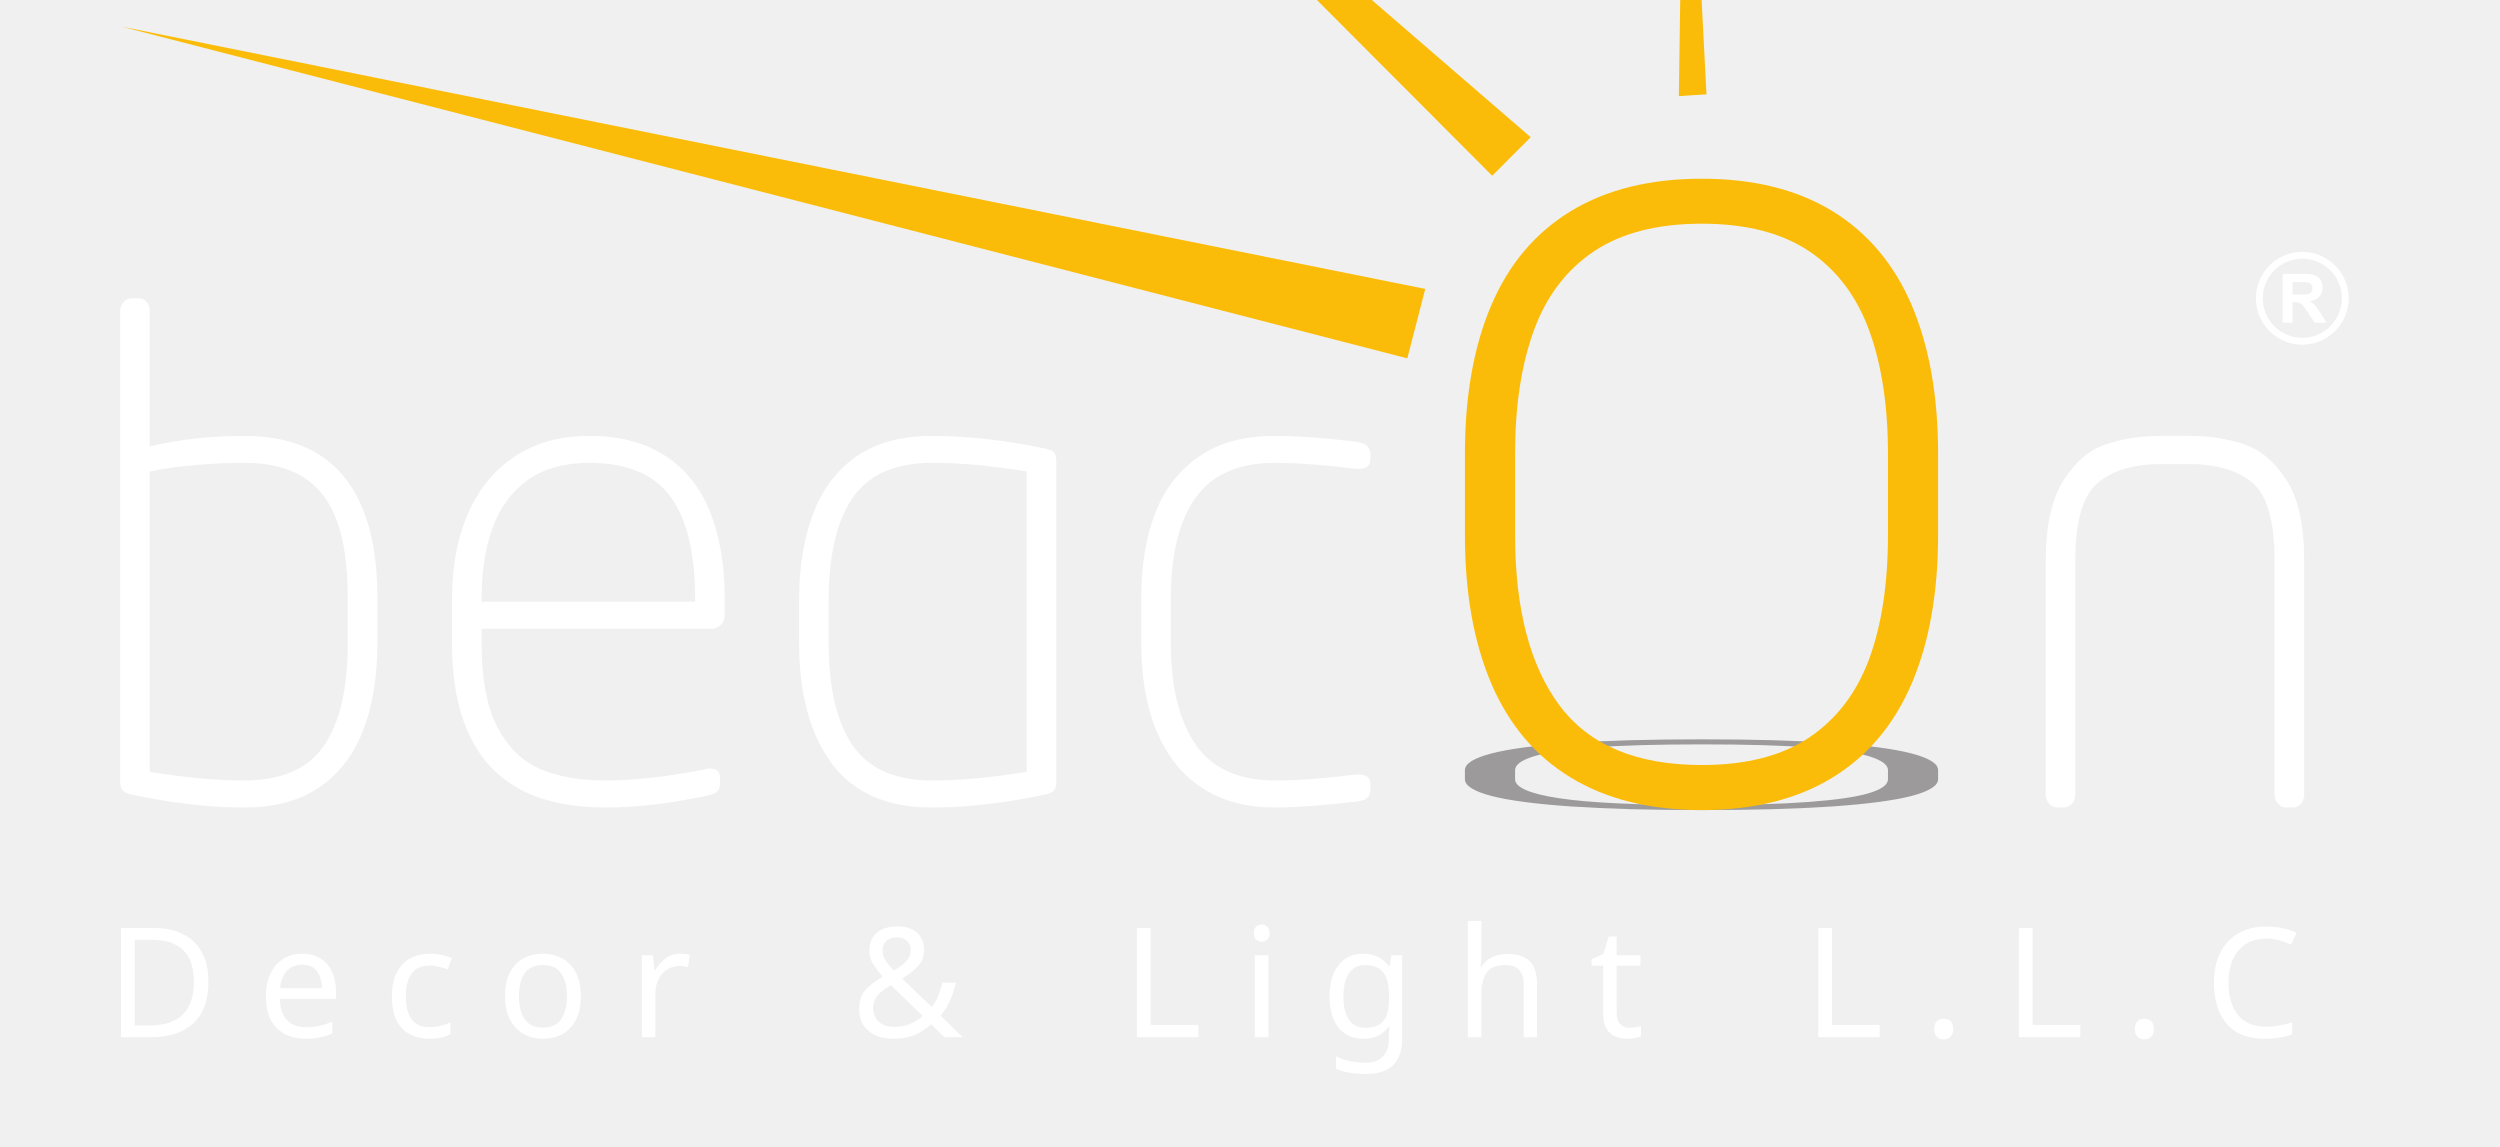
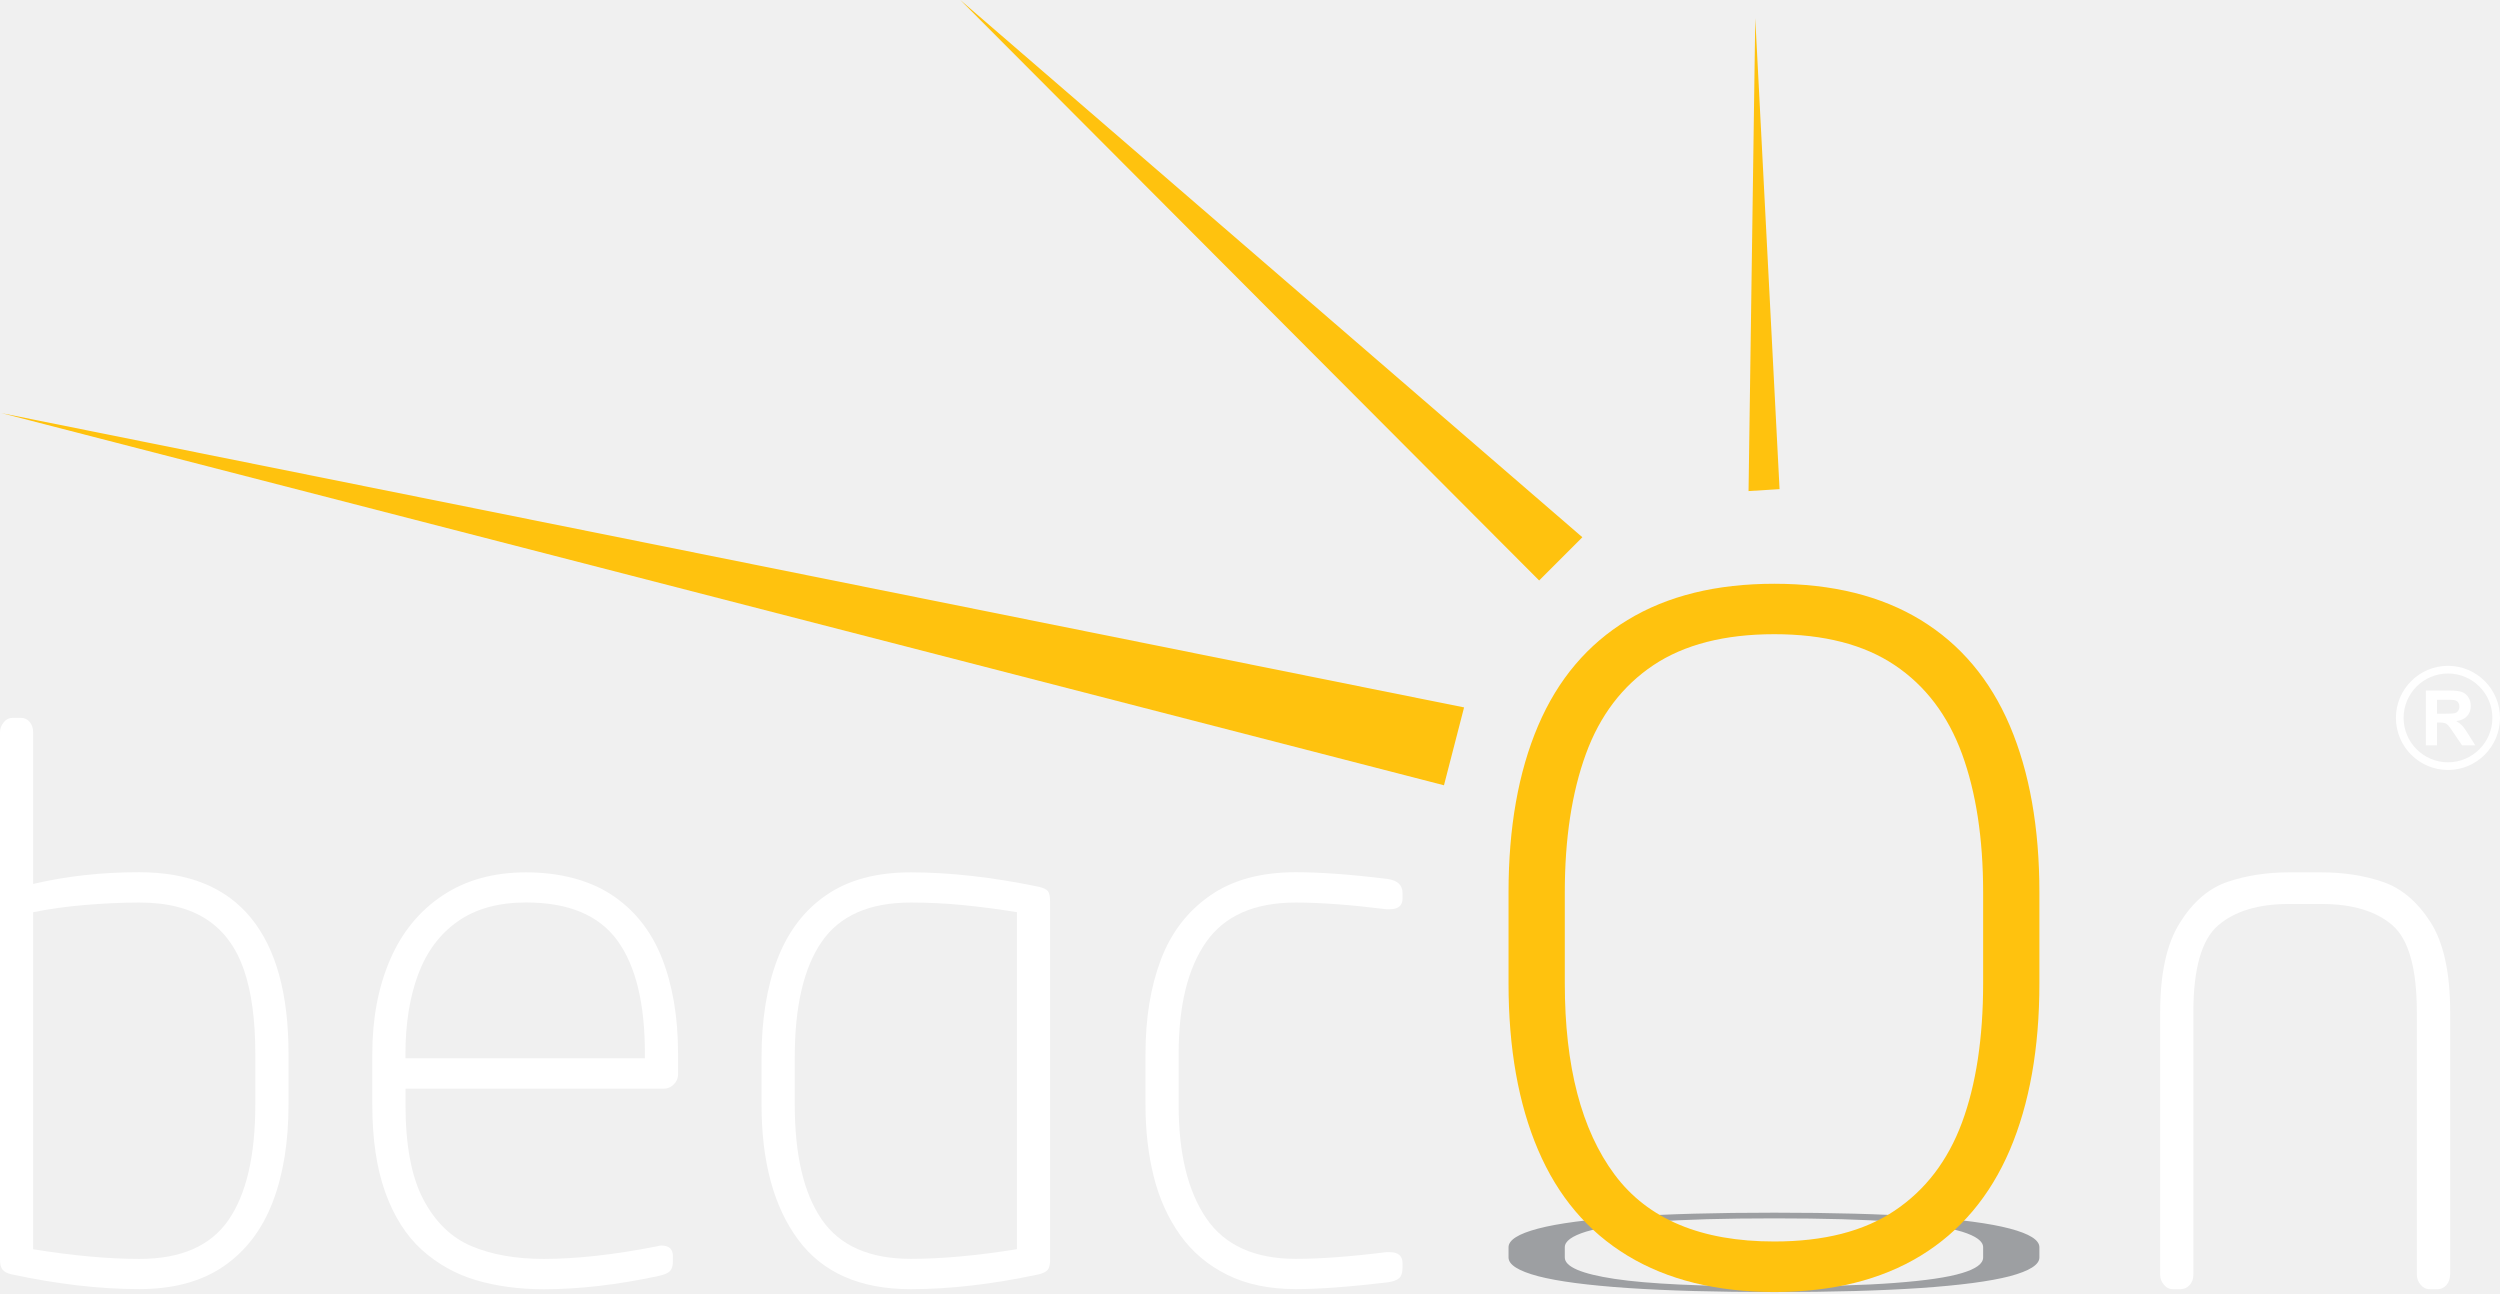
- <svg xmlns="http://www.w3.org/2000/svg" version="1.1" viewBox="140 650 545 250" width="545" height="250">
+ <svg xmlns="http://www.w3.org/2000/svg" id="a" data-name="Layer 1" viewBox="0 0 364.36 188.5">
  <g>
-     <path d="m 0,0 v 1.486 c 0,0.881 -1.031,1.631 -3.078,2.266 -2.058,0.623 -5.318,1.115 -9.806,1.443 -4.472,0.344 -10.322,0.504 -17.553,0.504 -7.233,0 -13.11,-0.16 -17.614,-0.504 -4.503,-0.328 -7.785,-0.82 -9.838,-1.443 -2.05,-0.635 -3.076,-1.385 -3.076,-2.266 V 0 c 0,-1.348 2.419,-2.389 7.261,-3.117 4.841,-0.731 12.595,-1.103 23.267,-1.103 7.231,0 13.081,0.172 17.553,0.511 4.488,0.34 7.748,0.813 9.806,1.443 C -1.031,-1.654 0,-0.893 0,0 m 8.197,0 c 0,-1.053 -1.438,-1.961 -4.307,-2.727 -2.888,-0.75 -7.219,-1.321 -12.994,-1.723 -5.783,-0.39 -12.89,-0.593 -21.333,-0.593 -8.453,0 -15.575,0.203 -21.387,0.593 -5.817,0.402 -10.155,0.973 -13.037,1.723 -2.877,0.766 -4.308,1.674 -4.308,2.727 v 1.486 c 0,1.059 1.431,1.962 4.308,2.719 2.882,0.758 7.22,1.334 13.037,1.726 5.812,0.401 12.934,0.592 21.387,0.592 8.443,0 15.55,-0.191 21.333,-0.592 C -3.329,5.539 1.002,4.963 3.89,4.205 6.759,3.448 8.197,2.545 8.197,1.486 Z" style="fill:#9c9a9b;fill-opacity:1;fill-rule:nonzero;stroke:none" transform="matrix(1.333333,0,0,-1.333333,551.5755,819.8728)" />
-     <path d="m 0,0 v 7.342 c 0,5.003 -0.56,9.111 -1.676,12.331 -1.131,3.228 -2.925,5.658 -5.407,7.292 -2.49,1.635 -5.754,2.461 -9.803,2.461 -2.612,0 -5.281,-0.126 -7.993,-0.36 -2.716,-0.233 -5.214,-0.58 -7.497,-1.046 v -49.117 c 5.793,-0.942 10.955,-1.413 15.49,-1.413 6.049,0 10.369,1.891 12.975,5.666 C -1.299,-13.063 0,-7.447 0,0 m 4.845,0 c 0,-5.492 -0.775,-10.246 -2.311,-14.244 -1.536,-4.01 -3.915,-7.125 -7.139,-9.348 -3.231,-2.222 -7.333,-3.334 -12.322,-3.334 -5.725,0 -11.943,0.725 -18.622,2.156 -0.608,0.141 -1.037,0.37 -1.287,0.682 -0.249,0.305 -0.372,0.782 -0.372,1.432 v 76.873 c 0,0.541 0.175,1.029 0.538,1.469 0.356,0.436 0.799,0.644 1.34,0.644 h 1.131 c 0.533,0 0.976,-0.199 1.31,-0.592 0.342,-0.408 0.513,-0.916 0.513,-1.535 V 32.124 c 4.845,1.136 9.991,1.708 15.433,1.708 7.269,0 12.704,-2.223 16.336,-6.686 C 3.021,22.689 4.845,16.094 4.845,7.367 Z" style="fill:#ffffff;fill-opacity:1;fill-rule:nonzero;stroke:none" transform="matrix(1.333333,0,0,-1.333333,215.8119,790.1333)" />
-     <path d="m 0,0 v 0.707 c 0,7.324 -1.344,12.814 -4.026,16.488 -2.694,3.676 -7.123,5.52 -13.292,5.52 -4.023,0 -7.346,-0.922 -9.964,-2.762 -2.616,-1.84 -4.534,-4.42 -5.772,-7.732 -1.232,-3.319 -1.845,-7.185 -1.845,-11.618 l 0,-0.603 z M 4.837,-2.307 C 4.837,-2.888 4.623,-3.372 4.206,-3.783 3.785,-4.21 3.297,-4.414 2.712,-4.414 H -34.899 V -6.73 c 0,-5.94 0.871,-10.543 2.613,-13.836 1.741,-3.293 4.076,-5.554 7.013,-6.791 2.94,-1.237 6.436,-1.864 10.505,-1.864 4.788,0 10.295,0.606 16.535,1.842 0.114,0.024 0.207,0.064 0.301,0.082 0.085,0.025 0.204,0.03 0.344,0.03 1.108,0 1.669,-0.512 1.669,-1.536 v -0.814 c 0,-0.623 -0.149,-1.08 -0.435,-1.375 -0.286,-0.289 -0.844,-0.532 -1.655,-0.704 -5.982,-1.29 -11.566,-1.941 -16.742,-1.941 -3.615,0 -6.913,0.451 -9.888,1.33 -2.969,0.879 -5.589,2.356 -7.877,4.414 -2.274,2.055 -4.046,4.851 -5.321,8.366 -1.269,3.526 -1.896,7.791 -1.896,12.806 v 7.362 c 0,5.129 0.845,9.697 2.574,13.705 1.722,4.008 4.274,7.136 7.652,9.388 3.382,2.258 7.449,3.387 12.189,3.387 4.954,0 9.1,-1.073 12.431,-3.248 3.326,-2.172 5.78,-5.246 7.359,-9.215 C 4.046,10.682 4.837,6.04 4.837,0.723 Z" style="fill:#ffffff;fill-opacity:1;fill-rule:nonzero;stroke:none" transform="matrix(1.333333,0,0,-1.333333,291.5221,781.1853)" />
-     <path d="m 0,0 v 49.116 c -2.683,0.426 -5.267,0.768 -7.77,1.024 -2.499,0.252 -5.069,0.382 -7.71,0.382 -6.005,0 -10.336,-1.907 -12.96,-5.699 -2.622,-3.789 -3.936,-9.418 -3.936,-16.864 v -6.862 c 0,-7.377 1.314,-12.967 3.936,-16.783 2.624,-3.819 6.955,-5.727 12.96,-5.727 4.522,0 9.684,0.471 15.48,1.413 m 4.837,-1.522 c 0,-0.739 -0.129,-1.239 -0.376,-1.518 -0.25,-0.273 -0.679,-0.492 -1.285,-0.633 -6.688,-1.431 -12.908,-2.156 -18.65,-2.156 -7.373,0 -12.842,2.404 -16.4,7.206 -3.562,4.804 -5.338,11.376 -5.338,19.71 v 6.885 c 0,5.48 0.766,10.232 2.303,14.258 1.538,4.029 3.905,7.15 7.128,9.374 3.214,2.221 7.311,3.325 12.298,3.325 5.737,0 11.958,-0.707 18.648,-2.1 0.677,-0.15 1.131,-0.358 1.349,-0.63 0.216,-0.269 0.323,-0.768 0.323,-1.483 z" style="fill:#ffffff;fill-opacity:1;fill-rule:nonzero;stroke:none" transform="matrix(1.333333,0,0,-1.333333,363.8177,818.2621)" />
-     <path d="M 0,0 C 0,-0.67 -0.164,-1.149 -0.481,-1.441 -0.816,-1.743 -1.363,-1.933 -2.124,-2.05 -7.715,-2.711 -12.2,-3.044 -15.557,-3.044 c -3.863,0 -7.206,0.699 -9.997,2.088 -2.8,1.393 -5.091,3.32 -6.849,5.795 -1.759,2.469 -3.05,5.32 -3.855,8.533 -0.804,3.207 -1.204,6.669 -1.204,10.399 v 7.462 c 0,5.204 0.738,9.768 2.231,13.705 1.48,3.937 3.859,7.046 7.127,9.34 3.272,2.299 7.444,3.436 12.547,3.436 1.624,0 3.529,-0.074 5.692,-0.216 2.161,-0.151 4.744,-0.405 7.741,-0.772 C -0.711,56.507 0,55.83 0,54.688 v -0.816 c 0,-1.025 -0.631,-1.548 -1.896,-1.548 h -0.436 c -5.205,0.652 -9.615,0.984 -13.225,0.984 -6.037,0 -10.384,-1.932 -13.059,-5.754 -2.679,-3.828 -4.009,-9.268 -4.009,-16.33 V 23.78 c 0,-7.056 1.342,-12.552 4.028,-16.497 2.692,-3.938 7.044,-5.911 13.04,-5.911 3.61,0 8.02,0.327 13.225,0.978 h 0.436 C -0.631,2.35 0,1.814 0,0.762 Z" style="fill:#ffffff;fill-opacity:1;fill-rule:nonzero;stroke:none" transform="matrix(1.333333,0,0,-1.333333,438.7383,821.9757)" />
-     <path d="m 0,0 v 13.247 c 0,7.849 -1.031,14.583 -3.078,20.189 -2.058,5.613 -5.318,9.919 -9.806,12.933 -4.472,3.001 -10.322,4.507 -17.553,4.507 -7.233,0 -13.11,-1.506 -17.614,-4.507 -4.503,-3.014 -7.785,-7.32 -9.838,-12.933 -2.05,-5.606 -3.076,-12.34 -3.076,-20.189 V 0 c 0,-12.088 2.419,-21.378 7.261,-27.881 4.841,-6.504 12.595,-9.75 23.267,-9.75 7.231,0 13.081,1.493 17.553,4.496 4.488,3.015 7.748,7.291 9.806,12.838 C -1.031,-14.745 0,-7.983 0,0 m 8.197,0 c 0,-9.451 -1.438,-17.547 -4.307,-24.292 -2.888,-6.752 -7.219,-11.884 -12.994,-15.413 -5.783,-3.527 -12.89,-5.293 -21.333,-5.293 -8.453,0 -15.575,1.766 -21.387,5.293 -5.817,3.529 -10.155,8.661 -13.037,15.413 -2.877,6.745 -4.308,14.841 -4.308,24.292 v 13.247 c 0,9.44 1.431,17.534 4.308,24.29 2.882,6.747 7.22,11.879 13.037,15.41 5.812,3.526 12.934,5.283 21.387,5.283 8.443,0 15.55,-1.757 21.333,-5.283 C -3.329,49.416 1.002,44.284 3.89,37.537 6.759,30.781 8.197,22.687 8.197,13.24 Z" style="fill:#fbbc09;fill-opacity:1;fill-rule:nonzero;stroke:none" transform="matrix(1.333333,0,0,-1.333333,551.5755,766.5995)" />
-     <path d="m 0,0 c 0,-0.576 -0.172,-1.078 -0.515,-1.493 -0.348,-0.404 -0.774,-0.619 -1.316,-0.619 h -1.13 c -0.535,0 -0.983,0.217 -1.338,0.66 -0.359,0.426 -0.542,0.918 -0.542,1.452 v 38.259 c 0,6.39 -1.191,10.623 -3.574,12.68 -2.398,2.056 -5.833,3.089 -10.322,3.089 h -4.775 c -4.462,0 -7.893,-1.049 -10.303,-3.119 -2.409,-2.074 -3.608,-6.297 -3.608,-12.65 V 0 c 0,-0.604 -0.184,-1.118 -0.546,-1.511 -0.349,-0.394 -0.798,-0.601 -1.34,-0.601 h -1.07 c -0.539,0 -0.987,0.217 -1.342,0.66 -0.367,0.426 -0.536,0.918 -0.536,1.452 v 38.233 c 0,5.676 0.952,10.025 2.876,13.076 1.907,3.049 4.228,5.042 6.959,5.96 2.723,0.918 5.691,1.377 8.91,1.377 h 4.761 c 3.222,0 6.188,-0.459 8.915,-1.377 2.722,-0.918 5.045,-2.879 6.967,-5.874 C -0.958,48.399 0,44.015 0,38.233 Z" style="fill:#ffffff;fill-opacity:1;fill-rule:nonzero;stroke:none" transform="matrix(1.333333,0,0,-1.333333,642.3099,823.2179)" />
-     <path d="M 0,0 -210.236,54.243 2.934,11.354 Z" style="fill:#fbbc09;fill-opacity:1;fill-rule:nonzero;stroke:none" transform="matrix(1.333333,0,0,-1.333333,446.7956,728.1216)" />
-     <path d="M 0,0 -84.359,84.598 6.297,6.299 Z" style="fill:#fbbc09;fill-opacity:1;fill-rule:nonzero;stroke:none" transform="matrix(1.333333,0,0,-1.333333,465.2981,688.3129)" />
-     <path d="M 0,0 0.981,68.912 4.517,0.281 Z" style="fill:#fbbc09;fill-opacity:1;fill-rule:nonzero;stroke:none" transform="matrix(1.333333,0,0,-1.333333,505.9896,670.9432)" />
-     <path d="m 0,0 c -3.57,0 -6.468,-2.901 -6.468,-6.467 0,-3.568 2.898,-6.472 6.468,-6.472 3.565,0 6.468,2.904 6.468,6.472 C 6.468,-2.901 3.565,0 0,0 m 0,-14.057 c -4.187,0 -7.587,3.408 -7.587,7.59 0,4.182 3.4,7.588 7.587,7.588 4.18,0 7.583,-3.406 7.583,-7.588 0,-4.182 -3.403,-7.59 -7.583,-7.59" style="fill:#ffffff;fill-opacity:1;fill-rule:nonzero;stroke:none" transform="matrix(1.333333,0,0,-1.333333,641.9036,706.4015)" />
-     <path d="M 0,0 H 1.197 C 1.975,0 2.453,0.035 2.641,0.102 2.839,0.166 2.986,0.279 3.095,0.441 3.203,0.6 3.262,0.797 3.262,1.039 3.262,1.306 3.188,1.523 3.048,1.691 2.907,1.854 2.695,1.962 2.438,2.002 2.305,2.019 1.913,2.031 1.259,2.031 H 0 Z M -1.613,-4.606 V 3.383 H 1.776 C 2.636,3.383 3.257,3.31 3.643,3.166 4.027,3.023 4.344,2.766 4.572,2.401 4.803,2.033 4.918,1.611 4.918,1.141 4.918,0.546 4.743,0.047 4.39,-0.34 4.039,-0.732 3.514,-0.981 2.809,-1.083 3.161,-1.285 3.45,-1.51 3.677,-1.752 3.904,-1.996 4.21,-2.428 4.593,-3.05 L 5.572,-4.606 H 3.643 l -1.17,1.734 C 2.062,-2.248 1.776,-1.855 1.629,-1.695 1.474,-1.532 1.313,-1.424 1.143,-1.364 0.968,-1.301 0.696,-1.273 0.326,-1.273 H 0 v -3.333 z" style="fill:#ffffff;fill-opacity:1;fill-rule:nonzero;stroke:none" transform="matrix(1.333333,0,0,-1.333333,639.7683,714.2088)" />
-     <text xml:space="preserve" style="font-size:33.333px;writing-mode:lr-tb;direction:ltr;fill:#ffffff;fill-opacity:1" x="163.136" y="876.112">
-       <tspan x="163.136" y="876.112" style="font-style:normal;font-variant:normal;font-weight:normal;font-stretch:normal;font-size:33.333px;font-family:Dyno;-inkscape-font-specification:Dyno;fill:#ffffff;fill-opacity:1">D e c o r    &amp;    L i g h t    L . L . C</tspan>
-     </text>
+     <path d="M297.23,183.27c0,1.05-1.44,1.96-4.31,2.73-2.89.75-7.22,1.32-12.99,1.72-5.78.39-12.89.59-21.33.59s-15.58-.2-21.39-.59c-5.82-.4-10.16-.97-13.04-1.72-2.88-.77-4.31-1.67-4.31-2.73v-1.49c0-1.06,1.43-1.96,4.31-2.72,2.88-.76,7.22-1.33,13.04-1.73,5.81-.4,12.93-.59,21.39-.59s15.55.19,21.33.59c5.78.39,10.11.97,12.99,1.73,2.87.76,4.31,1.66,4.31,2.72v1.49ZM289.03,183.27v-1.49c0-.88-1.03-1.63-3.08-2.27-2.06-.62-5.32-1.12-9.81-1.44-4.47-.34-10.32-.5-17.55-.5s-13.11.16-17.61.5c-4.5.33-7.79.82-9.84,1.44-2.05.64-3.08,1.39-3.08,2.27v1.49c0,1.35,2.42,2.39,7.26,3.12,4.84.73,12.59,1.1,23.27,1.1,7.23,0,13.08-.17,17.55-.51,4.49-.34,7.75-.81,9.81-1.44,2.05-.61,3.08-1.37,3.08-2.27Z" fill="#9d9fa2" />
+     <path d="M42.05,160.96c0,5.49-.77,10.25-2.31,14.24-1.54,4.01-3.92,7.13-7.14,9.35-3.23,2.22-7.33,3.33-12.32,3.33-5.73,0-11.94-.72-18.62-2.16-.61-.14-1.04-.37-1.29-.68-.25-.31-.37-.78-.37-1.43v-76.87c0-.54.18-1.03.54-1.47.36-.44.8-.65,1.34-.65h1.13c.53,0,.98.2,1.31.59.34.41.51.92.51,1.54v22.08c4.84-1.14,9.99-1.71,15.43-1.71,7.27,0,12.7,2.22,16.34,6.69,3.63,4.46,5.45,11.05,5.45,19.78v7.37ZM37.21,160.96v-7.34c0-5-.56-9.11-1.68-12.33-1.13-3.23-2.92-5.66-5.41-7.29-2.49-1.63-5.75-2.46-9.8-2.46-2.61,0-5.28.13-7.99.36-2.72.23-5.21.58-7.5,1.05v49.12c5.79.94,10.95,1.41,15.49,1.41,6.05,0,10.37-1.89,12.98-5.67,2.61-3.78,3.91-9.4,3.91-16.84Z" fill="#ffffff" />
+     <path d="M98.83,156.56c0,.58-.21,1.07-.63,1.48-.42.43-.91.63-1.49.63h-37.61v2.32c0,5.94.87,10.54,2.61,13.84,1.74,3.29,4.08,5.55,7.01,6.79,2.94,1.24,6.44,1.86,10.51,1.86,4.79,0,10.29-.61,16.53-1.84.11-.02.21-.06.3-.08.09-.02.2-.03.34-.03,1.11,0,1.67.51,1.67,1.54v.81c0,.62-.15,1.08-.43,1.38-.29.29-.84.53-1.65.7-5.98,1.29-11.57,1.94-16.74,1.94-3.61,0-6.91-.45-9.89-1.33-2.97-.88-5.59-2.36-7.88-4.41-2.27-2.06-4.05-4.85-5.32-8.36-1.27-3.53-1.9-7.79-1.9-12.81v-7.36c0-5.13.85-9.7,2.57-13.71,1.72-4.01,4.27-7.14,7.65-9.39,3.38-2.26,7.45-3.39,12.19-3.39s9.1,1.07,12.43,3.25c3.33,2.17,5.78,5.25,7.36,9.21,1.57,3.98,2.36,8.62,2.36,13.93v3.03ZM93.99,154.25v-.71c0-7.32-1.34-12.81-4.03-16.49-2.69-3.68-7.12-5.52-13.29-5.52-4.02,0-7.35.92-9.96,2.76-2.62,1.84-4.53,4.42-5.77,7.73-1.23,3.32-1.85,7.18-1.85,11.62v.6h34.9Z" fill="#ffffff" />
+     <path d="M153.05,183.58c0,.74-.13,1.24-.38,1.52-.25.27-.68.49-1.29.63-6.69,1.43-12.91,2.16-18.65,2.16-7.37,0-12.84-2.4-16.4-7.21-3.56-4.8-5.34-11.38-5.34-19.71v-6.88c0-5.48.77-10.23,2.3-14.26,1.54-4.03,3.9-7.15,7.13-9.37,3.21-2.22,7.31-3.32,12.3-3.32,5.74,0,11.96.71,18.65,2.1.68.15,1.13.36,1.35.63.22.27.32.77.32,1.48v52.24ZM148.21,182.06v-49.12c-2.68-.43-5.27-.77-7.77-1.02-2.5-.25-5.07-.38-7.71-.38-6.01,0-10.34,1.91-12.96,5.7-2.62,3.79-3.94,9.42-3.94,16.86v6.86c0,7.38,1.31,12.97,3.94,16.78,2.62,3.82,6.95,5.73,12.96,5.73,4.52,0,9.68-.47,15.48-1.41Z" fill="#ffffff" />
+     <path d="M204.4,184.84c0,.67-.16,1.15-.48,1.44-.33.3-.88.49-1.64.61-5.59.66-10.08.99-13.43.99-3.86,0-7.21-.7-10-2.09-2.8-1.39-5.09-3.32-6.85-5.79-1.76-2.47-3.05-5.32-3.85-8.53-.8-3.21-1.2-6.67-1.2-10.4v-7.46c0-5.2.74-9.77,2.23-13.71,1.48-3.94,3.86-7.05,7.13-9.34,3.27-2.3,7.44-3.44,12.55-3.44,1.62,0,3.53.07,5.69.22,2.16.15,4.74.4,7.74.77,1.41.22,2.12.9,2.12,2.04v.82c0,1.02-.63,1.55-1.9,1.55h-.44c-5.21-.65-9.62-.98-13.22-.98-6.04,0-10.38,1.93-13.06,5.75-2.68,3.83-4.01,9.27-4.01,16.33v7.44c0,7.06,1.34,12.55,4.03,16.5,2.69,3.94,7.04,5.91,13.04,5.91,3.61,0,8.02-.33,13.22-.98h.44c1.26,0,1.9.54,1.9,1.59v.76Z" fill="#ffffff" />
+     <path d="M297.23,143.31c0,9.45-1.44,17.55-4.31,24.29-2.89,6.75-7.22,11.88-12.99,15.41-5.78,3.53-12.89,5.29-21.33,5.29s-15.58-1.77-21.39-5.29c-5.82-3.53-10.16-8.66-13.04-15.41-2.88-6.75-4.31-14.84-4.31-24.29v-13.25c0-9.44,1.43-17.53,4.31-24.29,2.88-6.75,7.22-11.88,13.04-15.41,5.81-3.53,12.93-5.28,21.39-5.28s15.55,1.76,21.33,5.28c5.78,3.53,10.11,8.66,12.99,15.41,2.87,6.75,4.31,14.85,4.31,24.3v13.24ZM289.03,143.31v-13.25c0-7.85-1.03-14.58-3.08-20.19-2.06-5.61-5.32-9.92-9.81-12.93-4.47-3-10.32-4.51-17.55-4.51s-13.11,1.51-17.61,4.51c-4.5,3.01-7.79,7.32-9.84,12.93-2.05,5.61-3.08,12.34-3.08,20.19v13.25c0,12.09,2.42,21.38,7.26,27.88,4.84,6.5,12.59,9.75,23.27,9.75,7.23,0,13.08-1.49,17.55-4.5,4.49-3.01,7.75-7.29,9.81-12.84,2.05-5.55,3.08-12.31,3.08-20.3Z" fill="#ffc20e" />
+     <path d="M357.08,185.78c0,.58-.17,1.08-.51,1.49-.35.4-.77.62-1.32.62h-1.13c-.54,0-.98-.22-1.34-.66-.36-.43-.54-.92-.54-1.45v-38.26c0-6.39-1.19-10.62-3.57-12.68-2.4-2.06-5.83-3.09-10.32-3.09h-4.77c-4.46,0-7.89,1.05-10.3,3.12-2.41,2.07-3.61,6.3-3.61,12.65v38.26c0,.6-.18,1.12-.55,1.51-.35.39-.8.6-1.34.6h-1.07c-.54,0-.99-.22-1.34-.66-.37-.43-.54-.92-.54-1.45v-38.23c0-5.67.95-10.02,2.88-13.07,1.91-3.05,4.23-5.04,6.96-5.96,2.72-.92,5.69-1.38,8.91-1.38h4.76c3.22,0,6.19.46,8.92,1.38,2.72.92,5.04,2.88,6.97,5.87,1.91,2.99,2.87,7.38,2.87,13.16v38.23Z" fill="#ffffff" />
+     <polygon points="210.45 114.45 .21 60.21 213.38 103.1 210.45 114.45" fill="#ffc20e" />
+     <polygon points="224.32 84.6 139.96 0 230.62 78.3 224.32 84.6" fill="#ffc20e" />
+     <polygon points="254.84 71.57 255.82 2.66 259.36 71.29 254.84 71.57" fill="#ffc20e" />
+     <g>
+       <path d="M356.78,112.22c-4.19,0-7.59-3.41-7.59-7.59s3.4-7.59,7.59-7.59,7.58,3.41,7.58,7.59-3.4,7.59-7.58,7.59ZM356.78,98.16c-3.57,0-6.47,2.9-6.47,6.47s2.9,6.47,6.47,6.47,6.47-2.9,6.47-6.47-2.9-6.47-6.47-6.47Z" fill="#ffffff" />
+       <path d="M353.56,108.63v-7.99h3.39c.86,0,1.48.07,1.87.22.38.14.7.4.93.76.23.37.35.79.35,1.26,0,.59-.17,1.09-.53,1.48-.35.39-.88.64-1.58.74.35.2.64.43.87.67.23.24.53.68.92,1.3l.98,1.56h-1.93l-1.17-1.73c-.41-.62-.7-1.02-.84-1.18-.16-.16-.32-.27-.49-.33-.17-.06-.45-.09-.82-.09h-.33v3.33h-1.61ZM355.18,104.02h1.2c.78,0,1.26-.03,1.44-.1.2-.06.35-.18.45-.34.11-.16.17-.36.17-.6,0-.27-.07-.48-.21-.65-.14-.16-.35-.27-.61-.31-.13-.02-.53-.03-1.18-.03h-1.26v2.03Z" fill="#ffffff" />
+     </g>
+   </g>
+   <g>
+     <path d="M3.34,209.03h4.56c3.72,0,5.58,2.39,5.58,7.18s-1.86,7.18-5.58,7.18H3.34v-14.36ZM5.37,211.08v10.25h2.53c2.37,0,3.55-1.71,3.55-5.13s-1.18-5.13-3.55-5.13h-2.53Z" fill="#ffffff" />
+     <path d="M24.54,217.23c0-3.42,1.45-5.13,4.36-5.13s4.16,1.71,4.16,5.13c0,1.03-.17,1.54-.51,1.54h-5.98c0,1.71.68,2.56,2.03,2.56s2.4-.15,3.19-.45l.39,1.9c-.7.4-1.9.6-3.58.6-2.7,0-4.06-1.71-4.06-5.13v-1.03ZM31.02,216.82c0-1.78-.71-2.67-2.13-2.67-1.55,0-2.33.89-2.33,2.67h4.46Z" fill="#ffffff" />
+     <path d="M43.7,217.23c0-3.42,1.52-5.13,4.56-5.13,1.33,0,2.34.17,3.04.51l-.51,1.95c-.66-.27-1.51-.41-2.53-.41-1.69,0-2.53,1.03-2.53,3.08v1.03c0,2.05.84,3.08,2.53,3.08,1.03,0,1.87-.14,2.53-.41l.51,1.95c-.7.34-1.71.51-3.04.51-3.04,0-4.56-1.71-4.56-5.13v-1.03Z" fill="#ffffff" />
+     <path d="M61.86,217.23c0-3.42,1.52-5.13,4.56-5.13s4.56,1.71,4.56,5.13v1.03c0,3.42-1.52,5.13-4.56,5.13s-4.56-1.71-4.56-5.13v-1.03ZM63.88,218.26c0,2.05.84,3.08,2.53,3.08s2.53-1.03,2.53-3.08v-1.03c0-2.05-.84-3.08-2.53-3.08s-2.53,1.03-2.53,3.08v1.03Z" fill="#ffffff" />
+     <path d="M82.04,212.62c.7-.34,2.05-.51,4.06-.51.47,0,.89.04,1.28.12l-.46,2.03c-.22-.07-.5-.1-.82-.1-.34,0-.68.02-1.01.05s-.67.09-1.01.15v9.02h-2.03v-10.77Z" fill="#ffffff" />
+     <path d="M128.54,211.49c-.66-.27-1.68-.41-3.04-.41-2.03,0-3.04.68-3.04,2.05s1.01,2.08,3.04,2.15h2.03v-1.64l2.03-.51v2.15h1.52v1.85h-1.52v5.23c-1.34.68-2.7,1.03-4.05,1.03-3.38,0-5.07-1.37-5.07-4.1,0-1.36.68-2.39,2.03-3.08-1.35-.69-2.03-1.72-2.03-3.08,0-2.73,1.69-4.1,5.07-4.1,1.33,0,2.51.17,3.55.51l-.51,1.95ZM125.5,217.13c-2.03.08-3.04.79-3.04,2.15s1.01,2.05,3.04,2.05c.69,0,1.36-.14,2.03-.41v-3.79h-2.03Z" fill="#ffffff" />
+     <path d="M164.8,209.03h2.03v12.3h6.08v2.05h-8.11v-14.36Z" fill="#ffffff" />
+     <path d="M183.5,208h2.03v2.56h-2.03v-2.56ZM183.5,212.1h2.03v11.28h-2.03v-11.28Z" fill="#ffffff" />
+     <path d="M196.59,216.72c0-3.08,1.35-4.61,4.05-4.61,2.03,0,3.38.17,4.05.51v11.28c0,2.73-1.35,4.1-4.05,4.1-1.33,0-2.51-.17-3.55-.51l.51-2.05c.7.34,1.71.51,3.04.51s2.03-.68,2.03-2.05v-.82c-.68.21-1.36.31-2.03.31-2.7,0-4.05-1.54-4.05-4.61v-2.05ZM202.67,214.36c-.34-.07-.68-.12-1.01-.15s-.67-.05-1.01-.05c-1.35,0-2.03.85-2.03,2.56v2.05c0,1.71.68,2.56,2.03,2.56.34,0,.68-.02,1.01-.05s.67-.09,1.01-.15v-6.77Z" fill="#ffffff" />
+     <path d="M215.75,209.08l2.03-.51v3.9c.68-.21,1.35-.31,2.03-.31,2.7,0,4.05,1.54,4.05,4.61v6.61h-2.03v-6.61c0-1.71-.68-2.56-2.03-2.56-.34,0-.68.02-1.01.05s-.67.09-1.01.15v8.97h-2.03v-14.3Z" fill="#ffffff" />
+     <path d="M236.44,209.03l2.03-.51v3.59h3.04v2.05h-3.04v5.13c0,1.37.51,2.05,1.52,2.05.47,0,.94-.1,1.42-.31l.51,1.85c-.48.34-1.12.51-1.93.51-2.37,0-3.55-1.37-3.55-4.1v-5.13h-1.52v-2.05h1.52v-3.08Z" fill="#ffffff" />
+     <path d="M275.24,209.03h2.03v12.3h6.08v2.05h-8.11v-14.36Z" fill="#ffffff" />
+     <path d="M293.94,220.82h2.03v2.56h-2.03v-2.56Z" fill="#ffffff" />
+     <path d="M307.02,209.03h2.03v12.3h6.08v2.05h-8.11v-14.36Z" fill="#ffffff" />
+     <path d="M325.72,220.82h2.03v2.56h-2.03v-2.56Z" fill="#ffffff" />
+     <path d="M347.78,211.56c-.88-.32-2.01-.48-3.4-.48-2.37,0-3.55,1.71-3.55,5.13s1.18,5.13,3.55,5.13c1.39,0,2.53-.16,3.41-.48l.63,1.8c-1.18.49-2.53.73-4.04.73-3.72,0-5.58-2.39-5.58-7.18s1.86-7.18,5.58-7.18c1.53,0,2.89.25,4.06.74l-.66,1.79Z" fill="#ffffff" />
+     <path d="M358.99,220.82h2.03v2.56h-2.03v-2.56Z" fill="#ffffff" />
  </g>
</svg>
